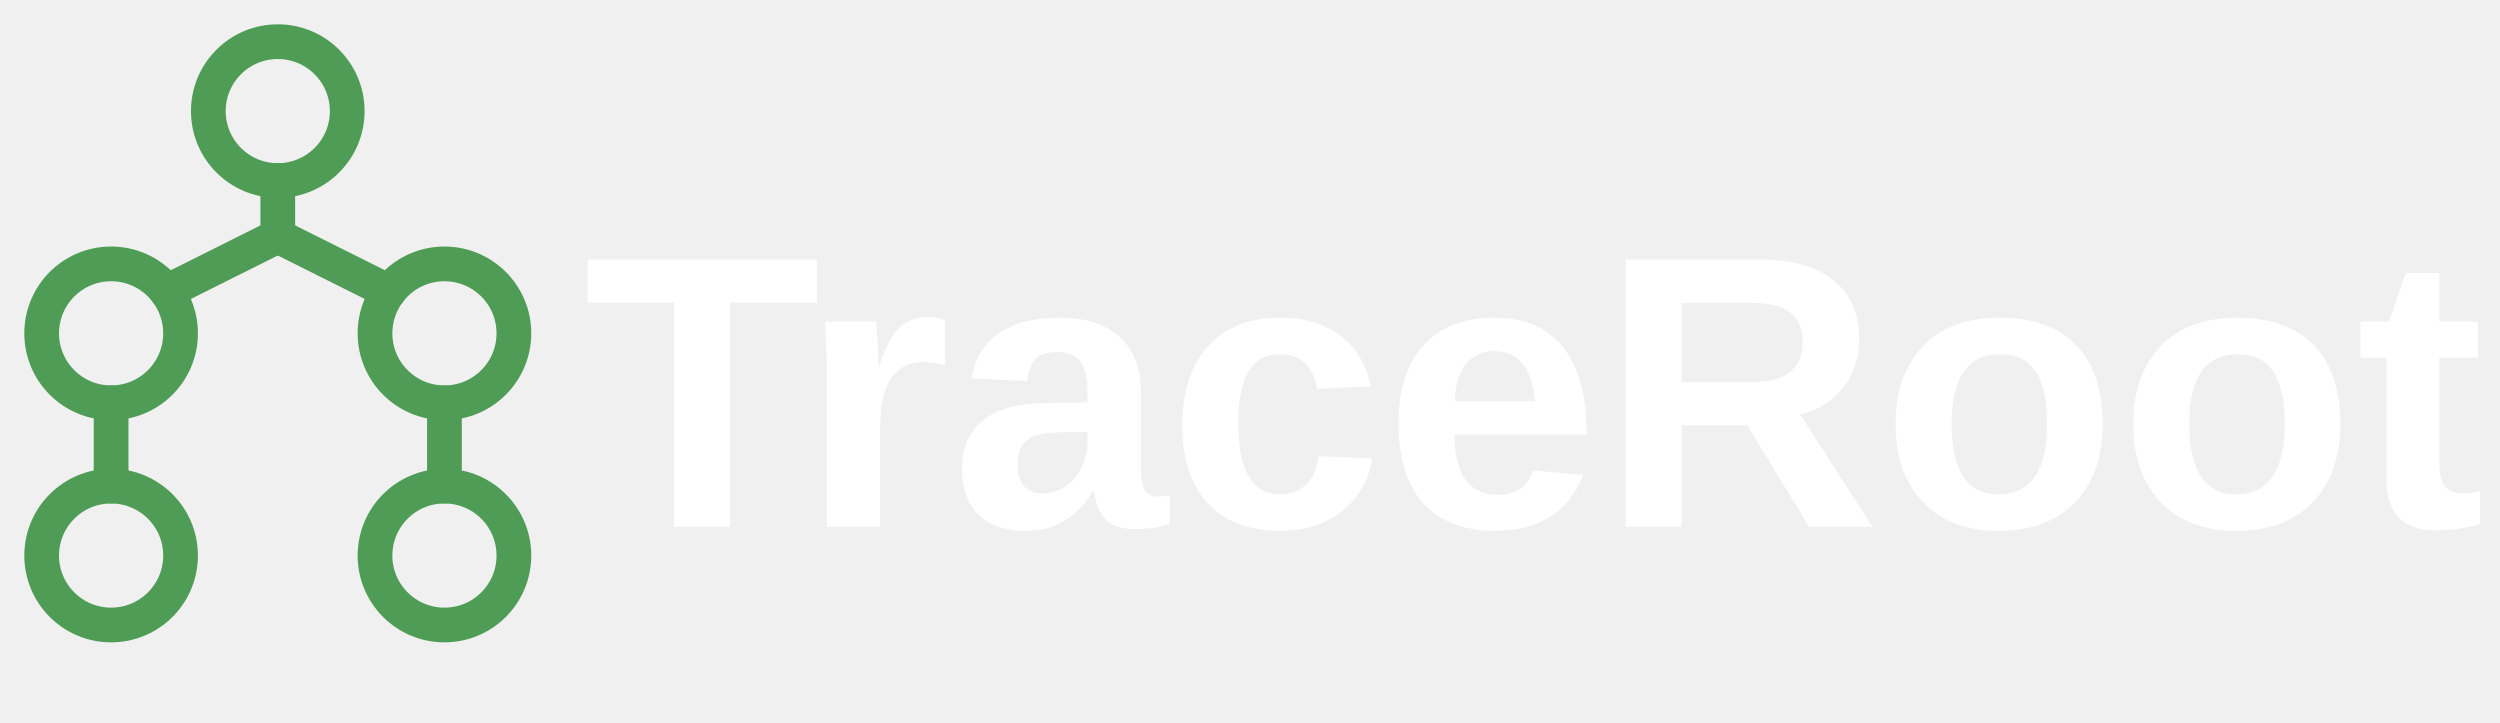
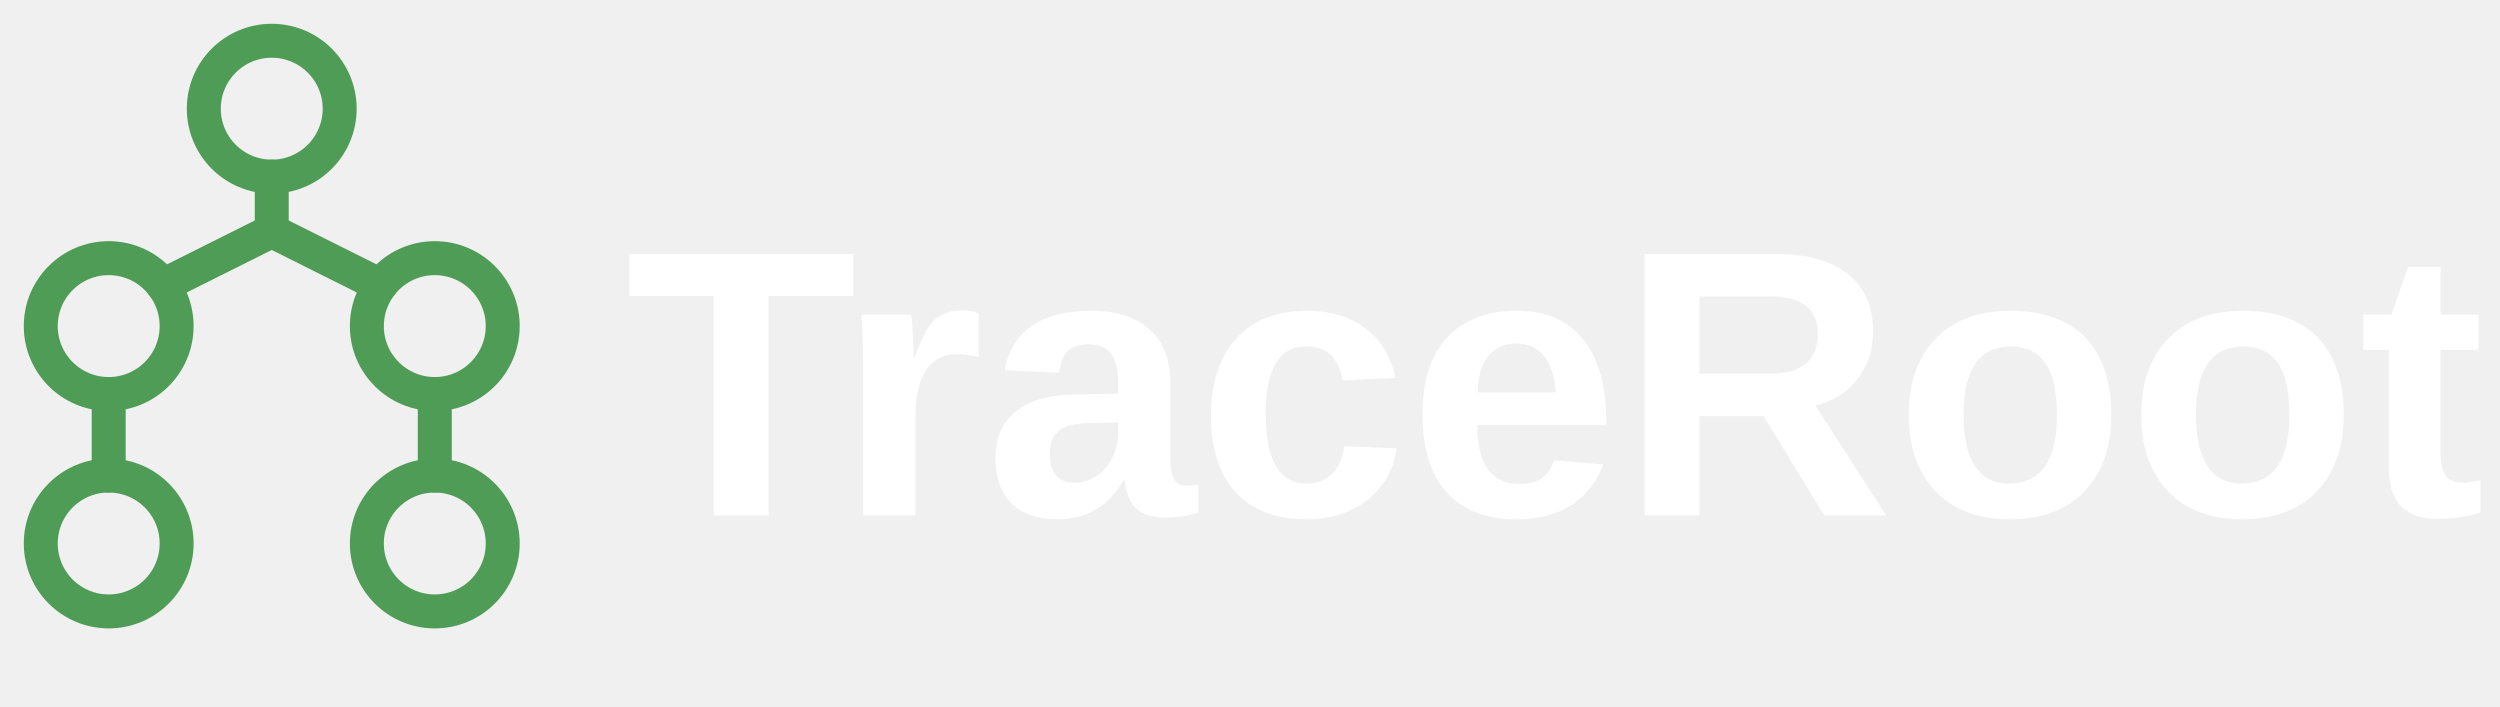
- <svg xmlns="http://www.w3.org/2000/svg" viewBox="0 0 90 26" fill="none">
+ <svg xmlns="http://www.w3.org/2000/svg" viewBox="0 0 92 26" fill="none">
  <g transform="translate(-2, 4)" stroke="#4e9c55" stroke-width="1.25" stroke-linecap="round" stroke-linejoin="round">
    <circle cx="12" cy="0" r="2.5" />
    <circle cx="6" cy="8" r="2.5" />
    <circle cx="18" cy="8" r="2.5" />
    <line x1="12" y1="2.5" x2="12" y2="4.5" />
    <line x1="12" y1="4.5" x2="8" y2="6.5" />
    <line x1="12" y1="4.5" x2="16" y2="6.5" />
    <line x1="6" y1="10.5" x2="6" y2="13.5" />
    <line x1="18" y1="10.5" x2="18" y2="13.5" />
    <circle cx="6" cy="16" r="2.5" />
    <circle cx="18" cy="16" r="2.5" />
  </g>
-   <text x="21" y="15" font-family="Arial, sans-serif" font-weight="bold" font-size="14" fill="#ffffff" dominant-baseline="middle">TraceRoot</text>
+   <text x="23" y="15" font-family="Arial, sans-serif" font-weight="bold" font-size="14" fill="#ffffff" dominant-baseline="middle">TraceRoot</text>
</svg>
